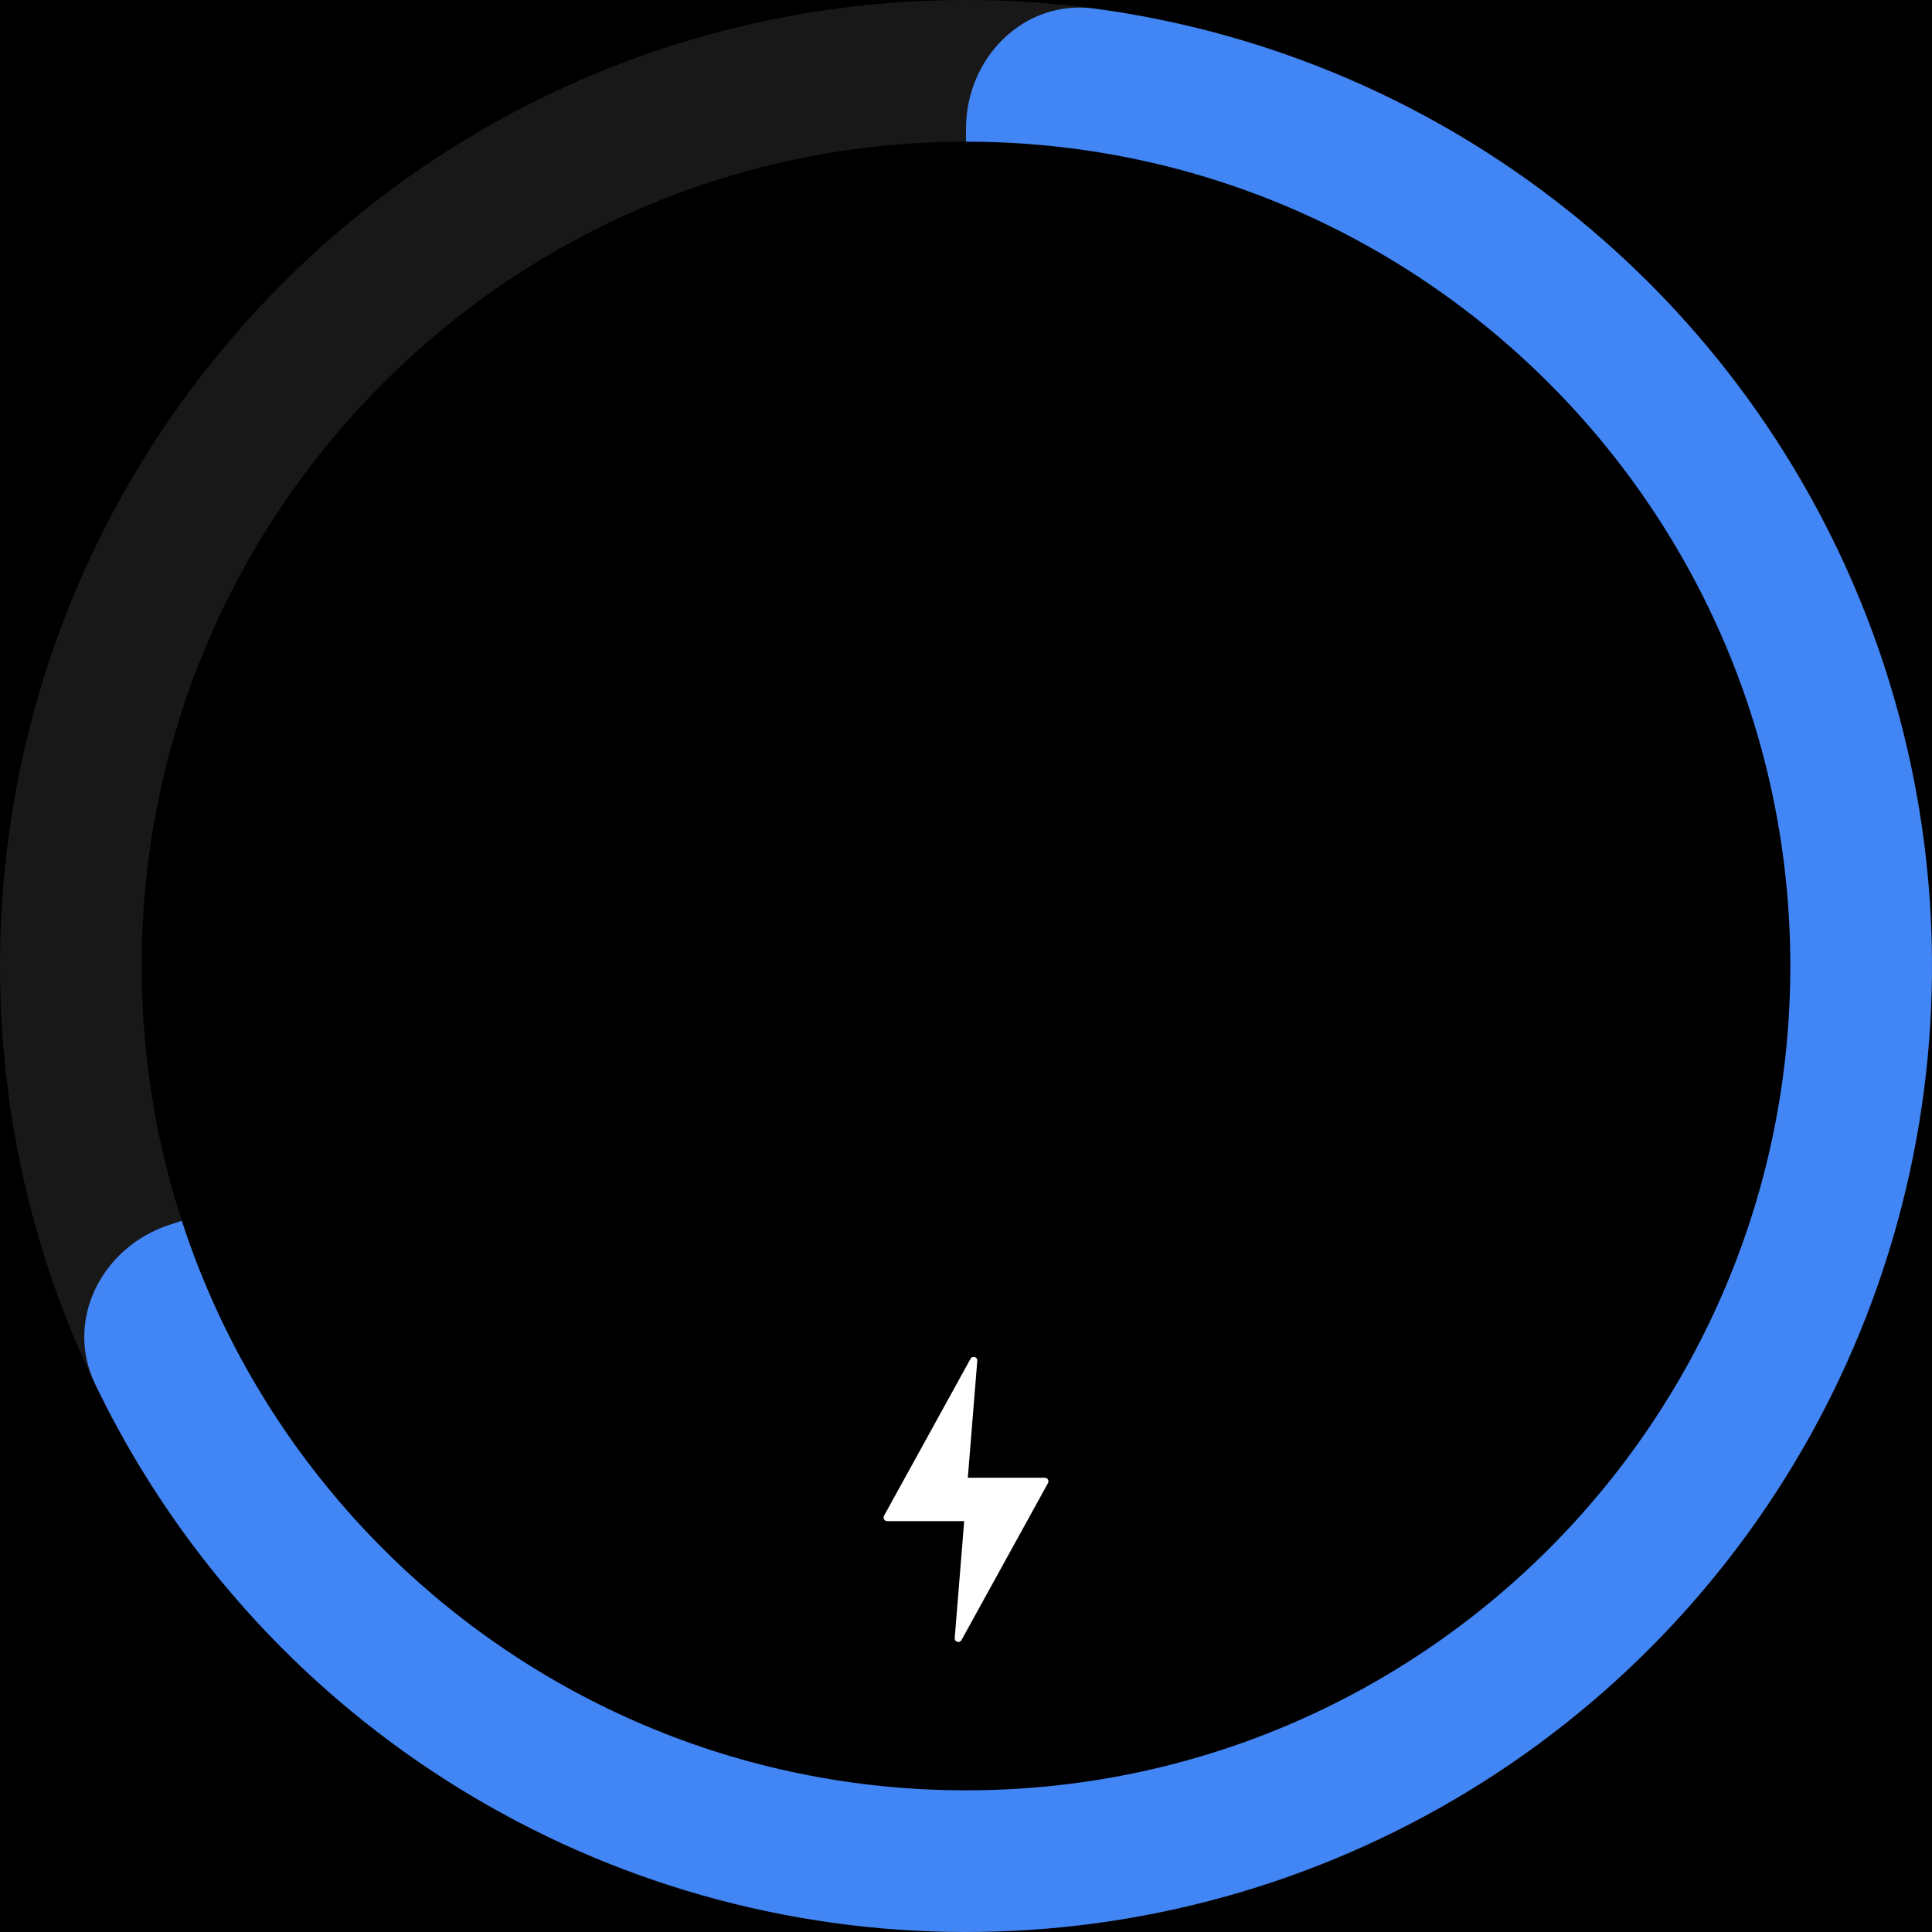
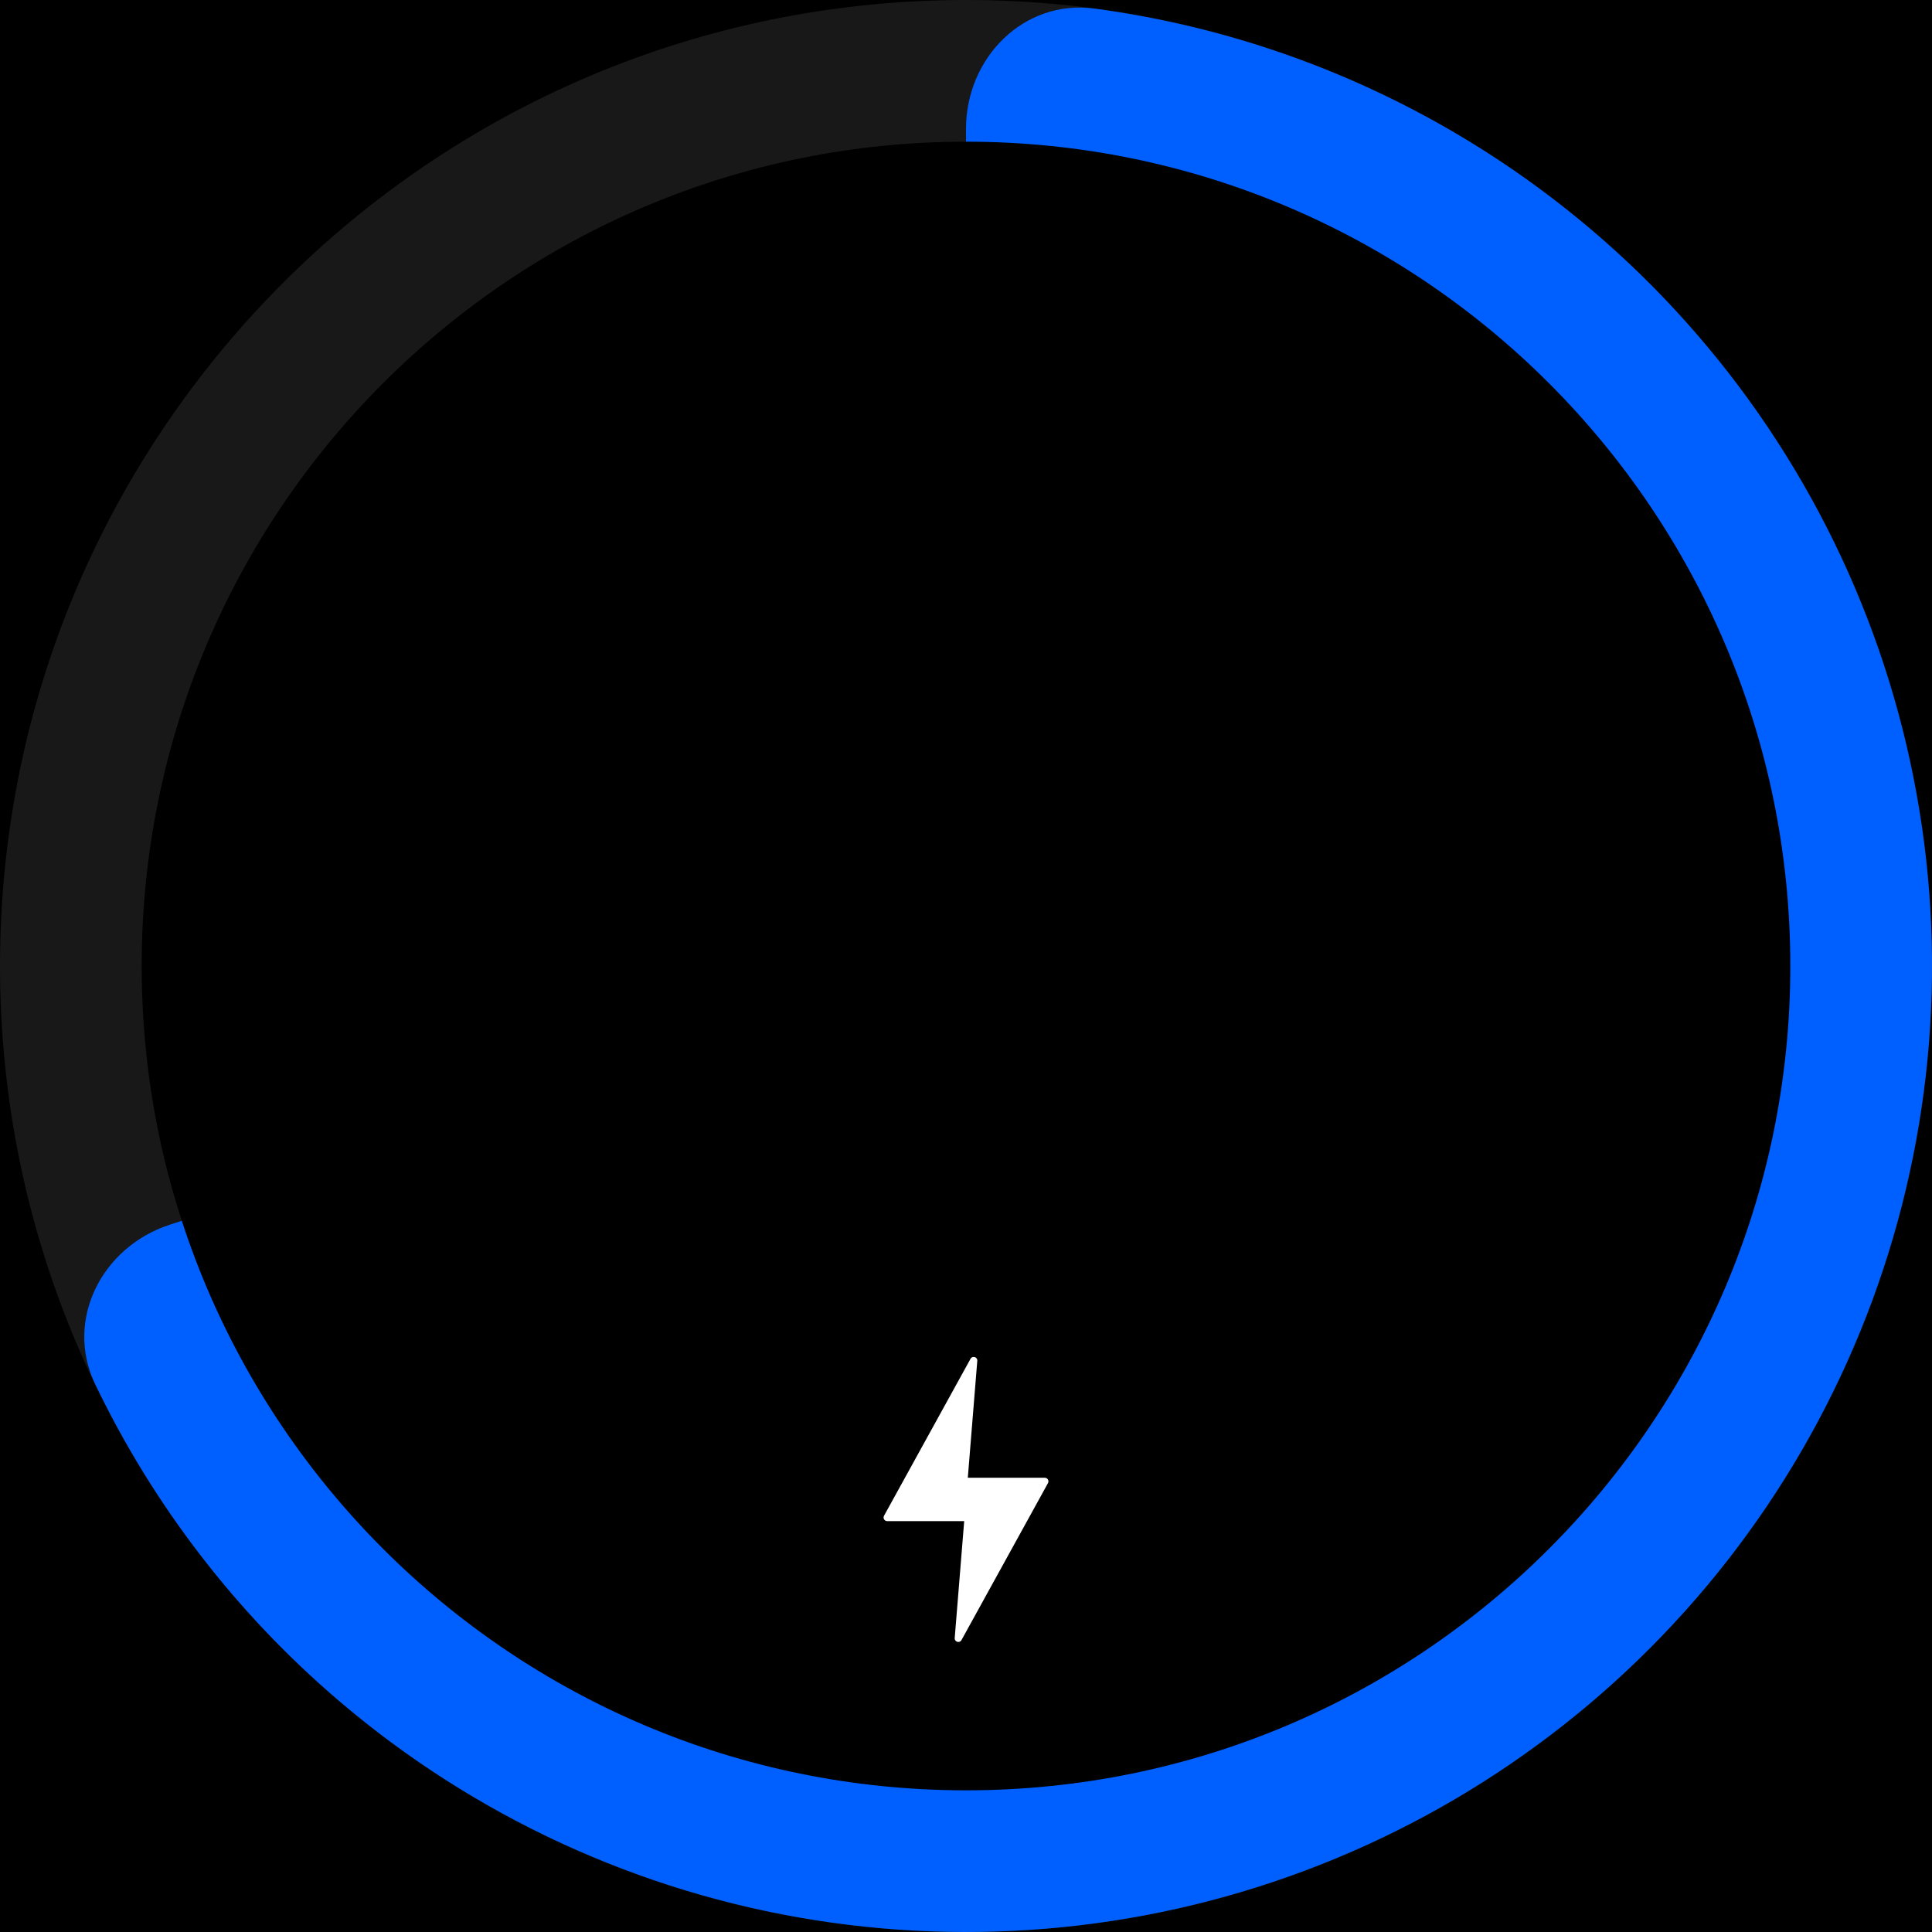
<svg xmlns="http://www.w3.org/2000/svg" width="300" height="300" viewBox="0 0 300 300" fill="none">
  <rect width="300" height="300" fill="black" />
  <circle cx="150" cy="150" r="150" fill="#181818" />
-   <path d="M150 20C150 8.954 158.994 -0.137 169.941 1.331C190.581 4.1 210.494 11.147 228.375 22.104C251.962 36.558 271.092 57.253 283.651 81.901C296.21 106.55 301.708 134.191 299.538 161.769C297.367 189.347 287.613 215.788 271.353 238.168C255.092 260.548 232.96 277.996 207.403 288.582C181.845 299.168 153.858 302.481 126.535 298.153C99.212 293.826 73.618 282.027 52.583 264.061C36.637 250.442 23.781 233.681 14.77 214.906C9.99 204.948 15.858 193.586 26.363 190.172L136.18 154.49C144.421 151.813 150 144.134 150 135.469L150 20Z" fill="#4285f4" />
+   <path d="M150 20C150 8.954 158.994 -0.137 169.941 1.331C190.581 4.1 210.494 11.147 228.375 22.104C251.962 36.558 271.092 57.253 283.651 81.901C296.21 106.55 301.708 134.191 299.538 161.769C297.367 189.347 287.613 215.788 271.353 238.168C255.092 260.548 232.96 277.996 207.403 288.582C181.845 299.168 153.858 302.481 126.535 298.153C99.212 293.826 73.618 282.027 52.583 264.061C36.637 250.442 23.781 233.681 14.77 214.906C9.99 204.948 15.858 193.586 26.363 190.172L136.18 154.49C144.421 151.813 150 144.134 150 135.469L150 20Z" fill="#0060ff" />
  <circle cx="150" cy="150" r="128" fill="black" />
  <path d="M162.73 230.297L149.298 254.672C149.006 255.202 148.199 254.959 148.247 254.357L149.72 236.199L137.762 236.199C137.336 236.199 137.064 235.742 137.27 235.367L150.703 210.992C150.995 210.462 151.802 210.705 151.753 211.307L150.281 229.465L162.238 229.465C162.665 229.465 162.935 229.922 162.73 230.297Z" fill="white" />
</svg>
